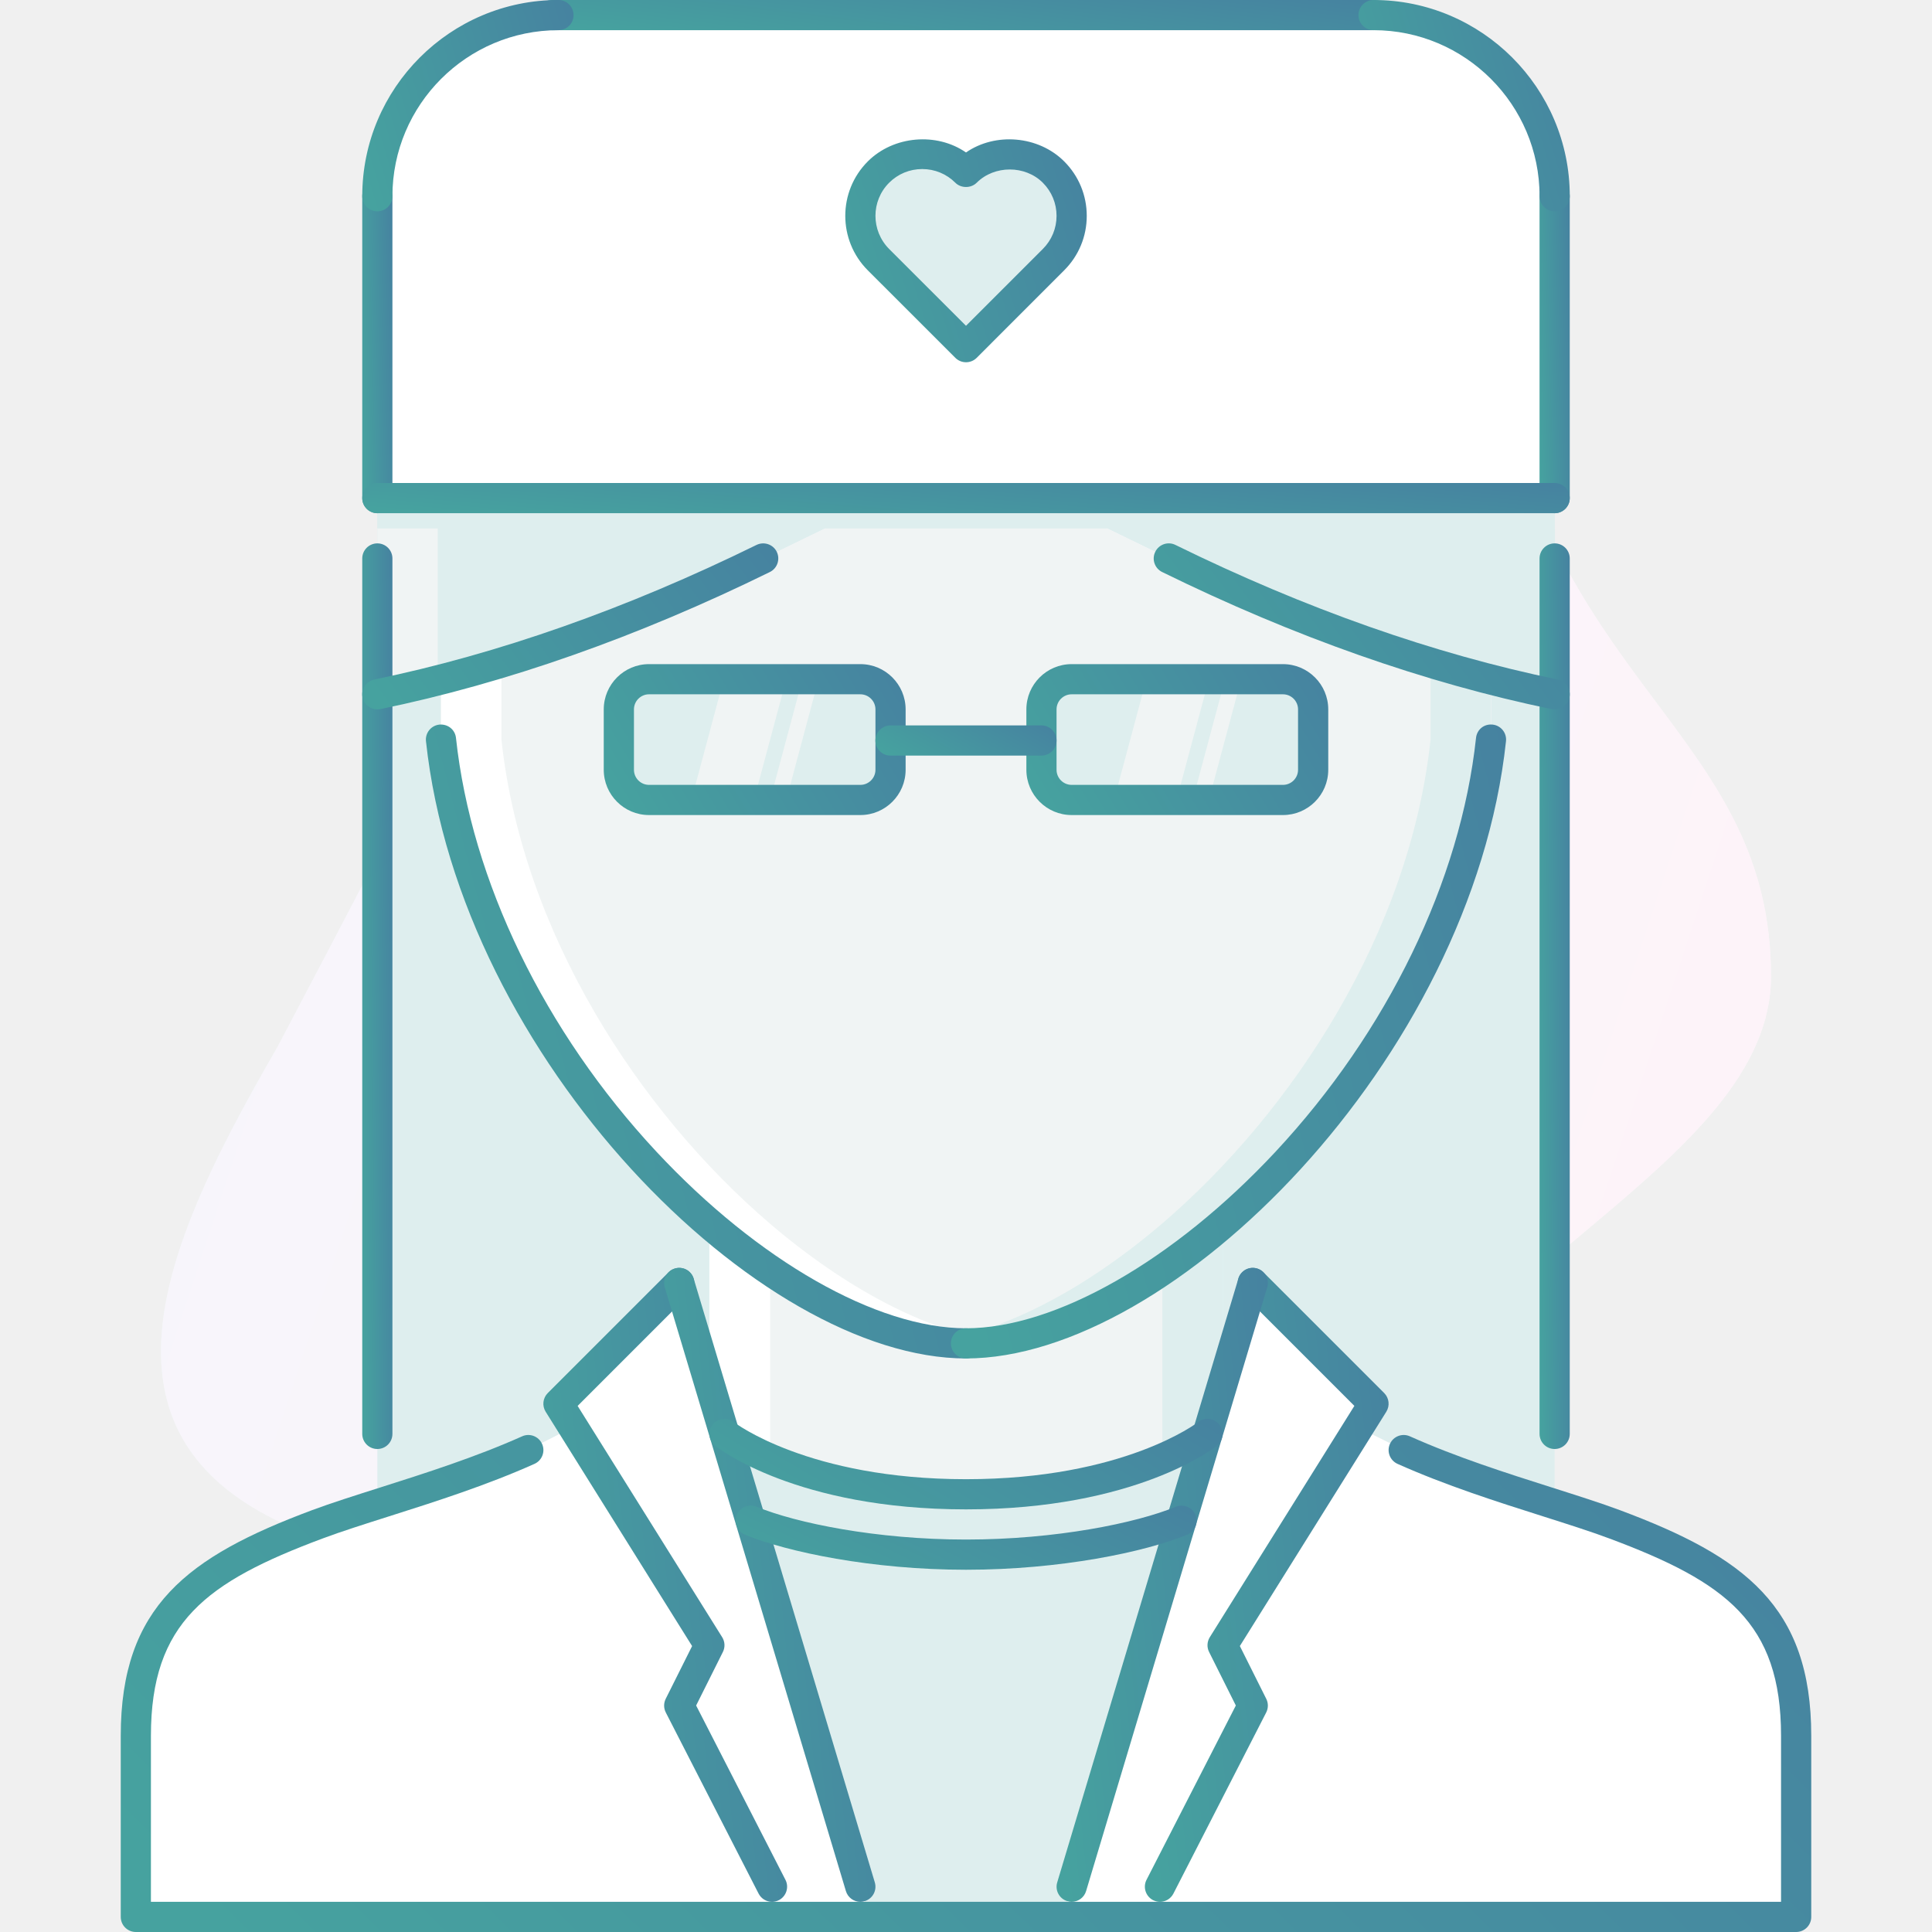
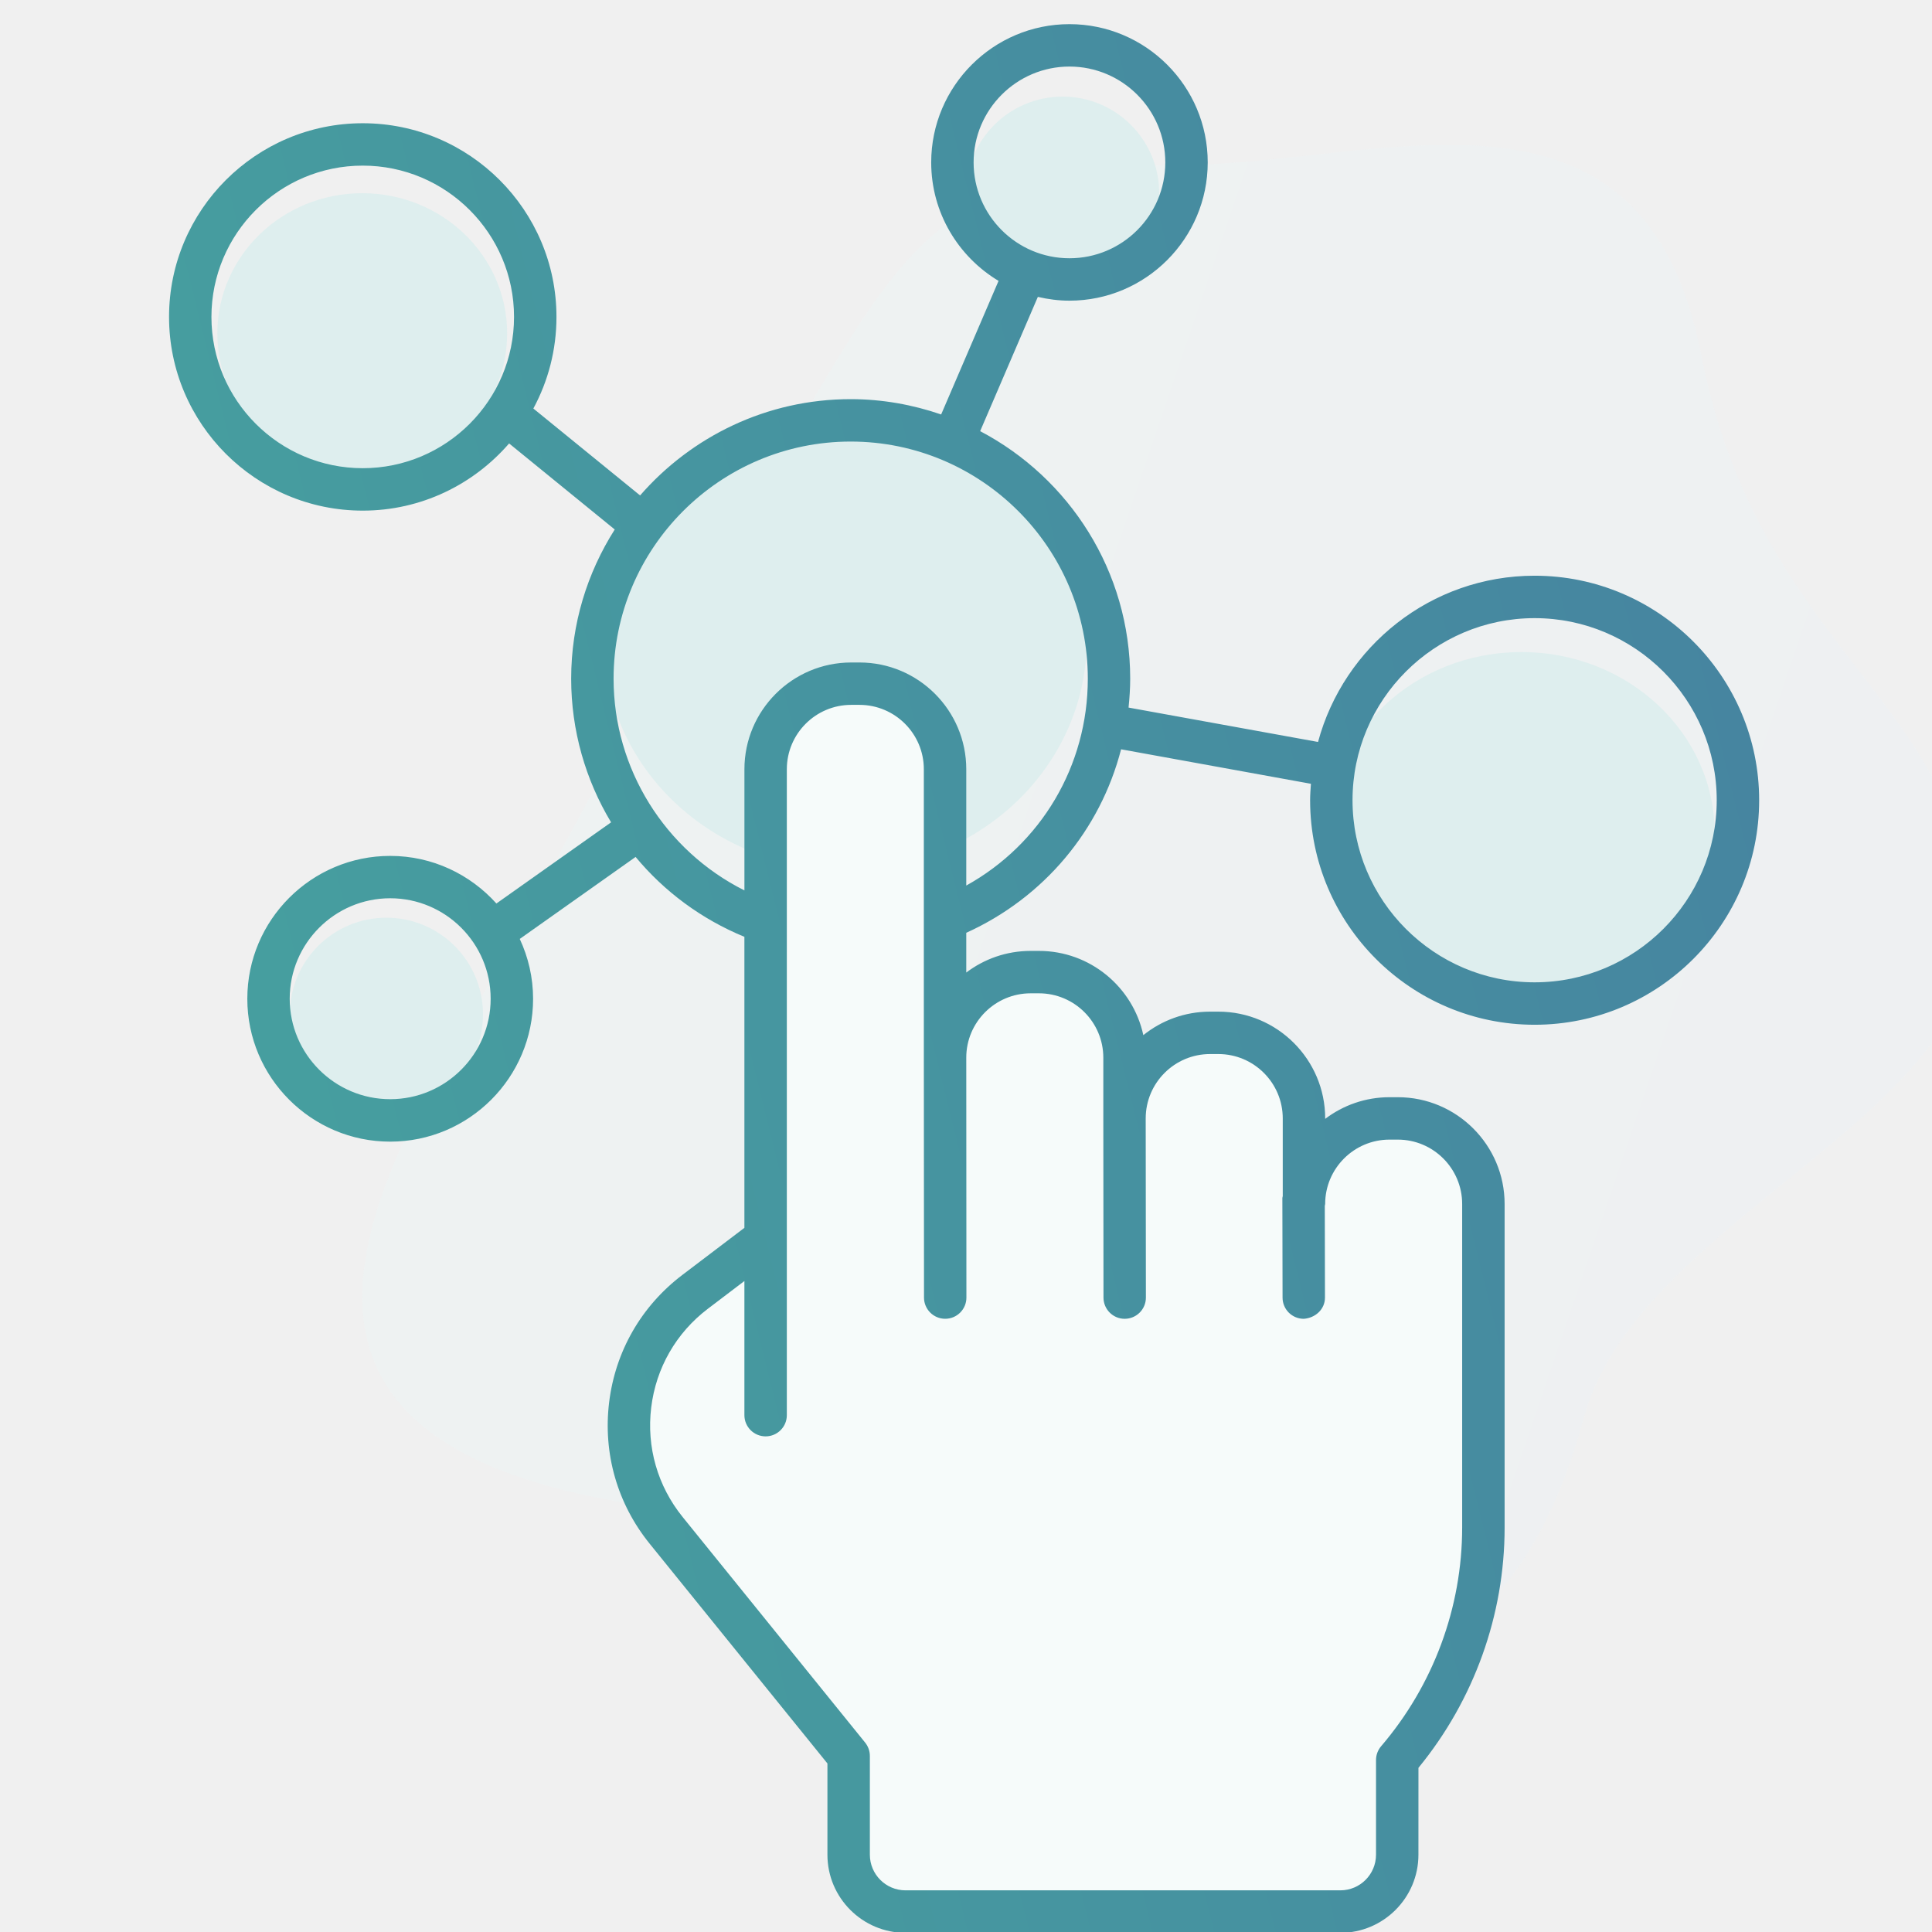
- <svg xmlns="http://www.w3.org/2000/svg" width="60" height="60" viewBox="0 0 60 60" fill="none">
-   <path d="M55 30.32C55 36.187 44.598 39.596 42.947 45.811C41.296 52.026 38.138 55 30.4 55C24.094 55 26.767 50.528 13.988 48.706C1.209 46.884 4.647 39.391 8.614 32.52C13.125 23.976 15.218 19.725 18.473 14.088C21.727 8.451 23.008 5.641 30.4 5.641C36.595 5.641 44.764 2.084 46.58 11.73C48.396 21.376 55 22.905 55 30.32Z" fill="url(#paint0_linear)" />
-   <path d="M55 30.32C55 36.187 44.598 39.596 42.947 45.811C41.296 52.026 38.138 55 30.4 55C24.094 55 26.767 50.528 13.988 48.706C1.209 46.884 4.647 39.391 8.614 32.52C13.125 23.976 15.218 19.725 18.473 14.088C21.727 8.451 23.008 5.641 30.4 5.641C36.595 5.641 44.764 2.084 46.58 11.73C48.396 21.376 55 22.905 55 30.32Z" fill="url(#paint1_linear)" />
-   <g clip-path="url(#clip0)">
-     <path d="M32.719 5.344C33.468 6.094 33.468 7.313 32.719 8.063L30 10.781L27.281 8.063C26.531 7.313 26.531 6.094 27.281 5.344C28.031 4.594 29.25 4.594 30 5.344C30.75 4.594 31.968 4.594 32.719 5.344Z" fill="#DEEEEE" />
-     <path d="M48.281 6.094V15.469H32.447H27.562H11.719V6.094C11.719 2.981 14.241 0.469 17.344 0.469H42.657C45.769 0.469 48.281 2.981 48.281 6.094ZM32.719 8.063C33.468 7.313 33.468 6.094 32.719 5.344C31.969 4.594 30.75 4.594 30 5.344C29.25 4.594 28.031 4.594 27.282 5.344C26.531 6.094 26.531 7.313 27.282 8.063L30 10.781L32.719 8.063Z" fill="white" />
-     <path d="M46.304 21.103C42.759 20.194 39.394 18.863 36.3 17.344L32.447 15.469H48.281V21.562C47.616 21.422 46.959 21.272 46.304 21.103Z" fill="#DEEEEE" />
-     <path d="M13.697 21.103C13.041 21.272 12.384 21.422 11.719 21.562V15.469H27.563L23.71 17.344C20.607 18.863 17.241 20.194 13.697 21.103Z" fill="#DEEEEE" />
-     <path d="M13.594 16.406H11.719V21.562C12.35 21.429 12.972 21.285 13.594 21.127V16.406Z" fill="#F0F4F4" />
-     <path d="M46.416 16.406H48.291V21.562C47.661 21.429 47.038 21.285 46.416 21.127V16.406Z" fill="#DEEEEE" />
-     <path d="M22.031 37.997V42.966L21.094 39.844L17.344 43.594L17.794 44.315L17.775 44.334L16.406 45.028C14.86 45.721 13.172 46.247 11.719 46.706V21.562C12.384 21.422 13.041 21.272 13.697 21.103V22.969C14.344 28.959 17.972 34.519 22.031 37.997Z" fill="#DEEEEE" />
-     <path d="M48.281 46.707C48.975 46.932 49.621 47.138 50.156 47.344C53.906 48.741 55.781 50.156 55.781 53.906C55.781 57.656 55.781 59.531 55.781 59.531H35.55L36.028 58.594L38.906 52.969L37.969 51.094L42.187 44.334L43.594 45.029C45.141 45.721 46.827 46.247 48.281 46.707Z" fill="white" />
-     <path d="M48.281 21.562V46.707C46.828 46.247 45.141 45.721 43.594 45.029L42.188 44.334L42.656 43.594L38.906 39.844L37.969 42.966V37.997C42.037 34.519 45.666 28.96 46.304 22.969V21.103C46.959 21.272 47.616 21.422 48.281 21.562Z" fill="#DEEEEE" />
-     <path d="M27.656 22.997V22.031C27.656 21.516 27.234 21.094 26.718 21.094H20.156C19.64 21.094 19.218 21.516 19.218 22.031V23.906C19.218 24.422 19.64 24.844 20.156 24.844H26.718C27.234 24.844 27.656 24.422 27.656 23.906V22.997ZM32.344 22.997V23.906C32.344 24.422 32.765 24.844 33.281 24.844H39.843C40.359 24.844 40.781 24.422 40.781 23.906V22.031C40.781 21.516 40.359 21.094 39.843 21.094H33.281C32.765 21.094 32.344 21.516 32.344 22.031V22.997ZM46.303 21.103V22.969C45.665 28.959 42.037 34.519 37.968 37.997C35.259 40.312 32.353 41.719 30 41.719C27.646 41.719 24.741 40.312 22.031 37.997C17.971 34.519 14.343 28.959 13.696 22.969V21.103C17.24 20.194 20.606 18.863 23.709 17.344L27.562 15.469H32.446L36.3 17.344C39.393 18.863 42.759 20.194 46.303 21.103Z" fill="#F0F4F4" />
-     <path d="M15.572 22.969V22.031V21.103V20.562C14.95 20.75 14.33 20.941 13.696 21.103V22.969C14.343 28.96 17.971 34.519 22.031 37.997C24.741 40.313 27.646 41.719 30 41.719C30.303 41.719 30.617 41.693 30.937 41.648C28.774 41.339 26.266 40.014 23.906 37.997C19.847 34.519 16.218 28.959 15.572 22.969Z" fill="white" />
-     <path d="M44.428 22.969V22.031V21.103V20.562C45.049 20.75 45.67 20.941 46.303 21.103V22.969C45.656 28.96 42.028 34.519 37.969 37.997C35.259 40.312 32.353 41.719 30 41.719C29.696 41.719 29.383 41.693 29.062 41.647C31.225 41.339 33.733 40.014 36.094 37.997C40.153 34.519 43.781 28.959 44.428 22.969Z" fill="#DEEEEE" />
-     <path d="M42.656 43.594L42.188 44.334L37.969 51.094L38.906 52.969L36.028 58.594L35.55 59.531H33.009L36.694 47.222L37.5 44.531L37.969 42.966L38.906 39.844L42.656 43.594Z" fill="white" />
-     <path d="M37.969 42.966L37.5 44.531C37.5 44.531 35.156 46.406 30 46.406C24.844 46.406 22.519 44.531 22.519 44.531L22.5 44.54L22.031 42.966V37.997C24.741 40.312 27.647 41.719 30 41.719C32.353 41.719 35.259 40.312 37.969 37.997V42.966Z" fill="#F0F4F4" />
-     <path d="M37.5 44.531L36.694 47.222C35.353 47.775 32.775 48.281 30 48.281C27.225 48.281 24.647 47.775 23.316 47.222H23.306L22.5 44.54L22.519 44.531C22.519 44.531 24.844 46.406 30 46.406C35.156 46.406 37.5 44.531 37.5 44.531Z" fill="#DEEEEE" />
-     <path d="M36.694 47.222L33.009 59.531H27L23.306 47.222H23.316C24.647 47.775 27.225 48.281 30 48.281C32.775 48.281 35.353 47.775 36.694 47.222Z" fill="#DEEEEE" />
-     <path d="M23.306 47.222L27 59.531H24.459L23.981 58.594L21.094 52.969L22.031 51.094L17.794 44.315L17.344 43.594L21.094 39.844L22.031 42.966L22.5 44.54L23.306 47.222Z" fill="white" />
-     <path d="M23.981 58.594L24.459 59.531H4.219C4.219 59.531 4.219 57.656 4.219 53.906C4.219 50.156 6.094 48.741 9.844 47.344C10.387 47.138 11.025 46.932 11.719 46.716V46.707C13.172 46.247 14.859 45.722 16.406 45.029L17.775 44.335L17.794 44.315L22.031 51.094L21.093 52.969L23.981 58.594Z" fill="white" />
-     <path d="M27.666 23.906C27.666 24.422 27.244 24.844 26.728 24.844H20.166C19.651 24.844 19.228 24.422 19.228 23.906V22.031C19.228 21.516 19.651 21.094 20.166 21.094H26.728C27.244 21.094 27.666 21.516 27.666 22.031V22.997V23.906Z" fill="#DEEEEE" />
-     <path d="M21.472 24.844H23.414L24.419 21.094H22.477L21.472 24.844Z" fill="#F0F4F4" />
-     <path d="M23.916 24.844H24.418L25.422 21.094H24.921L23.916 24.844Z" fill="#F0F4F4" />
-     <path d="M40.791 23.906C40.791 24.422 40.369 24.844 39.853 24.844H33.291C32.776 24.844 32.353 24.422 32.353 23.906V22.031C32.353 21.516 32.776 21.094 33.291 21.094H39.853C40.369 21.094 40.791 21.516 40.791 22.031V22.997V23.906Z" fill="#DEEEEE" />
-     <path d="M34.598 24.844H36.539L37.544 21.094H35.603L34.598 24.844Z" fill="#F0F4F4" />
-     <path d="M37.04 24.844H37.542L38.547 21.094H38.046L37.04 24.844Z" fill="#F0F4F4" />
-     <path d="M22.519 44.531C22.519 44.531 22.971 44.895 23.916 45.302V39.433C23.284 39.003 22.652 38.527 22.031 37.997V42.966L22.5 44.541L22.519 44.531Z" fill="white" />
-     <path d="M36.098 45.3C37.046 44.894 37.5 44.531 37.5 44.531L37.969 42.966V37.997C37.353 38.523 36.726 38.996 36.098 39.423V45.3Z" fill="#DEEEEE" />
-     <path d="M48.282 15.468H11.719V16.406H48.282V15.468Z" fill="#DEEEEE" />
-     <path d="M34.373 16.406L32.446 15.469H27.562L25.636 16.406H34.373Z" fill="#DEEEEE" />
-     <path d="M26.719 25.312H20.156C19.381 25.312 18.75 24.682 18.75 23.906V22.031C18.75 21.256 19.381 20.625 20.156 20.625H26.719C27.494 20.625 28.125 21.256 28.125 22.031V23.906C28.125 24.682 27.494 25.312 26.719 25.312ZM20.156 21.562C19.898 21.562 19.688 21.773 19.688 22.031V23.906C19.688 24.165 19.898 24.375 20.156 24.375H26.719C26.977 24.375 27.188 24.165 27.188 23.906V22.031C27.188 21.773 26.977 21.562 26.719 21.562H20.156Z" fill="url(#paint2_linear)" />
-     <path d="M39.843 25.312H33.281C32.506 25.312 31.875 24.682 31.875 23.906V22.031C31.875 21.256 32.506 20.625 33.281 20.625H39.843C40.619 20.625 41.25 21.256 41.25 22.031V23.906C41.25 24.682 40.619 25.312 39.843 25.312ZM33.281 21.562C33.023 21.562 32.812 21.773 32.812 22.031V23.906C32.812 24.165 33.023 24.375 33.281 24.375H39.843C40.102 24.375 40.312 24.165 40.312 23.906V22.031C40.312 21.773 40.102 21.562 39.843 21.562H33.281Z" fill="url(#paint3_linear)" />
-     <path d="M32.343 23.466H27.655C27.396 23.466 27.186 23.256 27.186 22.997C27.186 22.738 27.396 22.528 27.655 22.528H32.343C32.603 22.528 32.812 22.738 32.812 22.997C32.812 23.256 32.603 23.466 32.343 23.466Z" fill="url(#paint4_linear)" />
-     <path d="M23.976 59.063C23.806 59.063 23.642 58.969 23.559 58.808L20.677 53.183C20.608 53.049 20.608 52.893 20.674 52.759L21.494 51.12L16.946 43.843C16.83 43.657 16.858 43.416 17.012 43.262L20.762 39.512C20.945 39.329 21.242 39.329 21.425 39.512C21.608 39.696 21.608 39.992 21.425 40.175L17.939 43.662L22.428 50.845C22.515 50.984 22.523 51.158 22.45 51.303L21.619 52.966L24.393 58.38C24.511 58.61 24.419 58.892 24.189 59.011C24.121 59.046 24.048 59.063 23.976 59.063Z" fill="url(#paint5_linear)" />
-     <path d="M26.719 59.063C26.517 59.063 26.331 58.932 26.27 58.728L20.645 39.978C20.57 39.73 20.711 39.469 20.959 39.395C21.207 39.32 21.469 39.461 21.543 39.709L27.168 58.459C27.242 58.707 27.102 58.968 26.853 59.042C26.808 59.056 26.763 59.063 26.719 59.063Z" fill="url(#paint6_linear)" />
-     <path d="M36.024 59.063C35.952 59.063 35.879 59.046 35.81 59.011C35.58 58.892 35.489 58.61 35.606 58.38L38.38 52.966L37.549 51.303C37.476 51.158 37.485 50.984 37.571 50.845L42.061 43.661L38.575 40.175C38.392 39.992 38.392 39.695 38.575 39.512C38.758 39.329 39.054 39.329 39.237 39.512L42.987 43.262C43.141 43.416 43.169 43.657 43.053 43.843L38.505 51.119L39.325 52.759C39.392 52.893 39.391 53.049 39.323 53.183L36.441 58.808C36.358 58.969 36.194 59.063 36.024 59.063Z" fill="url(#paint7_linear)" />
-     <path d="M33.281 59.063C33.237 59.063 33.191 59.056 33.147 59.042C32.898 58.968 32.758 58.707 32.833 58.459L38.458 39.709C38.531 39.461 38.792 39.32 39.041 39.395C39.289 39.469 39.43 39.73 39.355 39.978L33.73 58.728C33.669 58.932 33.483 59.063 33.281 59.063Z" fill="url(#paint8_linear)" />
-     <path d="M30 46.875C24.74 46.875 22.308 44.978 22.207 44.898C22.005 44.736 21.973 44.442 22.133 44.24C22.294 44.038 22.589 44.006 22.791 44.164C22.814 44.182 25.1 45.938 30 45.938C34.9 45.938 37.186 44.182 37.209 44.164C37.411 44.004 37.705 44.039 37.866 44.24C38.027 44.443 37.994 44.736 37.793 44.898C37.692 44.978 35.261 46.875 30 46.875Z" fill="url(#paint9_linear)" />
-     <path d="M30 48.75C27.09 48.75 24.456 48.203 23.137 47.66C22.898 47.562 22.784 47.287 22.882 47.048C22.981 46.809 23.255 46.695 23.494 46.792C24.727 47.3 27.218 47.812 30 47.812C32.791 47.812 35.283 47.301 36.515 46.794C36.757 46.697 37.03 46.809 37.128 47.049C37.225 47.289 37.112 47.562 36.872 47.66C35.554 48.203 32.919 48.75 30 48.75Z" fill="url(#paint10_linear)" />
-     <path d="M30 42.188C23.578 42.188 14.292 32.893 13.229 23.019C13.201 22.761 13.388 22.53 13.645 22.503C13.912 22.48 14.134 22.662 14.161 22.918C14.639 27.352 16.908 32.036 20.389 35.77C23.542 39.15 27.224 41.251 30 41.251C30.259 41.251 30.469 41.461 30.469 41.72C30.469 41.979 30.259 42.188 30 42.188Z" fill="url(#paint11_linear)" />
-     <path d="M55.781 60H4.219C3.96 60 3.75 59.791 3.75 59.531V53.906C3.75 49.883 5.834 48.342 9.679 46.904C10.283 46.679 11.009 46.449 11.799 46.198C13.193 45.755 14.772 45.253 16.216 44.606C16.452 44.5 16.729 44.606 16.835 44.843C16.941 45.079 16.835 45.356 16.598 45.462C15.107 46.13 13.5 46.641 12.083 47.091C11.309 47.337 10.598 47.562 10.008 47.783C6.403 49.131 4.687 50.391 4.687 53.906V59.063H55.312V53.906C55.312 50.391 53.597 49.131 49.991 47.783C49.402 47.562 48.691 47.337 47.918 47.091C46.5 46.641 44.894 46.13 43.402 45.462C43.165 45.355 43.06 45.079 43.165 44.843C43.271 44.606 43.548 44.5 43.785 44.606C45.229 45.253 46.808 45.755 48.202 46.198C48.992 46.449 49.718 46.679 50.32 46.904C54.166 48.342 56.25 49.883 56.25 53.906V59.531C56.25 59.791 56.04 60 55.781 60Z" fill="url(#paint12_linear)" />
-     <path d="M11.719 45C11.46 45 11.25 44.79 11.25 44.531V17.344C11.25 17.085 11.46 16.875 11.719 16.875C11.978 16.875 12.187 17.085 12.187 17.344V44.531C12.187 44.79 11.978 45 11.719 45Z" fill="url(#paint13_linear)" />
-     <path d="M11.718 22.031C11.5 22.031 11.305 21.879 11.259 21.657C11.207 21.404 11.37 21.156 11.624 21.103C15.467 20.311 19.461 18.904 23.495 16.923C23.729 16.81 24.009 16.905 24.123 17.137C24.236 17.369 24.141 17.651 23.908 17.765C19.803 19.781 15.734 21.213 11.813 22.022C11.781 22.028 11.75 22.031 11.718 22.031Z" fill="url(#paint14_linear)" />
-     <path d="M30 42.188C29.741 42.188 29.531 41.979 29.531 41.72C29.531 41.461 29.741 41.251 30 41.251C32.776 41.251 36.458 39.15 39.611 35.77C43.092 32.036 45.361 27.352 45.839 22.918C45.866 22.661 46.084 22.475 46.355 22.503C46.612 22.53 46.798 22.761 46.77 23.019C45.708 32.893 36.421 42.188 30 42.188Z" fill="url(#paint15_linear)" />
-     <path d="M48.281 45C48.022 45 47.812 44.79 47.812 44.531V17.344C47.812 17.085 48.022 16.875 48.281 16.875C48.54 16.875 48.75 17.085 48.75 17.344V44.531C48.75 44.79 48.54 45 48.281 45Z" fill="url(#paint16_linear)" />
-     <path d="M48.281 22.031C48.25 22.031 48.219 22.028 48.186 22.022C44.265 21.212 40.195 19.78 36.092 17.765C35.859 17.651 35.763 17.369 35.878 17.137C35.991 16.905 36.272 16.808 36.504 16.923C40.538 18.904 44.531 20.311 48.377 21.103C48.629 21.155 48.792 21.404 48.741 21.657C48.695 21.879 48.499 22.031 48.281 22.031Z" fill="url(#paint17_linear)" />
-     <path d="M11.719 15.938C11.46 15.938 11.25 15.728 11.25 15.469V6.094C11.25 5.835 11.46 5.625 11.719 5.625C11.978 5.625 12.187 5.835 12.187 6.094V15.469C12.187 15.728 11.978 15.938 11.719 15.938Z" fill="url(#paint18_linear)" />
-     <path d="M42.656 0.937H17.148C16.889 0.937 16.679 0.728 16.679 0.469C16.679 0.21 16.889 0 17.148 0H42.656C42.915 0 43.125 0.21 43.125 0.469C43.125 0.728 42.915 0.937 42.656 0.937Z" fill="url(#paint19_linear)" />
-     <path d="M48.281 15.938C48.022 15.938 47.812 15.728 47.812 15.469V6.094C47.812 5.835 48.022 5.625 48.281 5.625C48.54 5.625 48.75 5.835 48.75 6.094V15.469C48.75 15.728 48.54 15.938 48.281 15.938Z" fill="url(#paint20_linear)" />
-     <path d="M48.281 15.938H11.719C11.46 15.938 11.25 15.728 11.25 15.469C11.25 15.21 11.46 15 11.719 15H48.281C48.54 15 48.75 15.21 48.75 15.469C48.75 15.728 48.54 15.938 48.281 15.938Z" fill="url(#paint21_linear)" />
-     <path d="M11.719 6.563C11.46 6.563 11.25 6.353 11.25 6.094C11.25 2.734 13.983 0 17.344 0C17.603 0 17.812 0.21 17.812 0.469C17.812 0.728 17.603 0.937 17.344 0.937C14.5 0.937 12.187 3.251 12.187 6.094C12.187 6.353 11.978 6.563 11.719 6.563Z" fill="url(#paint22_linear)" />
-     <path d="M48.282 6.563C48.023 6.563 47.813 6.353 47.813 6.094C47.813 3.251 45.5 0.937 42.657 0.937C42.398 0.937 42.188 0.728 42.188 0.469C42.188 0.21 42.398 0 42.657 0C46.017 0 48.751 2.734 48.751 6.094C48.751 6.353 48.541 6.563 48.282 6.563Z" fill="url(#paint23_linear)" />
-     <path d="M30 11.25C29.876 11.25 29.757 11.201 29.669 11.113L26.95 8.395C26.018 7.462 26.018 5.945 26.95 5.013C27.75 4.213 29.089 4.103 30 4.735C30.91 4.104 32.25 4.212 33.05 5.013C33.501 5.464 33.75 6.065 33.75 6.704C33.75 7.343 33.501 7.943 33.049 8.395L30.332 11.113C30.244 11.201 30.125 11.25 30 11.25ZM28.641 5.25C28.252 5.25 27.887 5.401 27.613 5.675C27.046 6.242 27.047 7.164 27.613 7.732L30 10.118L32.386 7.732C32.661 7.457 32.812 7.092 32.812 6.704C32.812 6.315 32.661 5.95 32.386 5.675C31.838 5.126 30.881 5.126 30.332 5.675C30.156 5.851 29.845 5.852 29.669 5.675C29.394 5.401 29.029 5.25 28.641 5.25Z" fill="url(#paint24_linear)" />
+ <svg xmlns="http://www.w3.org/2000/svg" width="80" height="80" viewBox="0 0 80 80" fill="none">
+   <g clip-path="url(#clip0_14181_2123)">
+     <path opacity="0.4" d="M81.667 38.672C81.667 46.242 67.798 50.64 65.597 58.66C63.395 66.679 59.184 70.516 48.866 70.516C40.458 70.516 44.023 64.746 26.985 62.395C9.946 60.044 14.529 50.375 19.818 41.51C25.834 30.485 28.624 25 32.964 17.727C37.303 10.453 39.011 6.827 48.866 6.827C57.126 6.827 68.018 2.237 70.44 14.684C72.861 27.131 81.667 29.104 81.667 38.672Z" fill="url(#paint0_linear_14181_2123)" />
+     <path d="M45 26.5C45 31.747 40.523 36 35 36C29.477 36 25 31.747 25 26.5C25 21.253 29.477 17 35 17C40.523 17 45 21.253 45 26.5Z" fill="#DEEEEE" />
+     <ellipse cx="15" cy="13.806" rx="6" ry="5.806" fill="#DEEEEE" />
+     <circle cx="44" cy="8" r="4" fill="#DEEEEE" />
+     <circle cx="16" cy="42" r="4" fill="#DEEEEE" />
+     <ellipse cx="63" cy="34.5" rx="8" ry="7.5" fill="#DEEEEE" />
+     <path d="M35 72L36 78.5L37 79H43L50.5 79.5C52 79.333 55.3 79 56.5 79C57.7 79 57.666 78 57.5 77.5V73L60 69.5L61.5 65V51C61.333 50 60.9 47.8 60.5 47C60.1 46.2 58 46.333 57 46.5C56 47.167 54 48.1 54 46.5C54 44.5 52.5 44 51.5 43C50.7 42.2 48.166 43.333 47 44L46 43L44.5 41L42 40.5L39.5 42V39.5C39.333 36.833 38.9 31.2 38.5 30C38 28.5 33.5 29 32.5 29.5C31.5 30 32.612 51.194 31 52C28 53.5 27 56.5 26.5 59.5C26.1 61.9 32 68.833 35 72Z" fill="#F6FBFA" />
+     <path d="M63.545 23.839C59.255 23.839 55.644 26.765 54.577 30.723L46.731 29.299C46.771 28.903 46.799 28.506 46.799 28.102C46.799 23.654 44.274 19.79 40.586 17.853L42.975 12.293C43.397 12.392 43.833 12.45 44.283 12.45C47.44 12.45 50.009 9.881 50.009 6.724C50.009 3.568 47.44 1 44.284 1C41.128 1 38.559 3.569 38.559 6.725C38.559 8.808 39.68 10.629 41.348 11.631L38.971 17.162C37.794 16.758 36.537 16.528 35.225 16.528C31.746 16.528 28.628 18.078 26.505 20.515L22.085 16.916C22.695 15.786 23.042 14.495 23.042 13.123C23.042 8.7 19.443 5.103 15.021 5.103C10.599 5.103 7 8.701 7 13.123C7 17.546 10.599 21.144 15.021 21.144C17.441 21.144 19.609 20.062 21.081 18.362L25.455 21.925C24.318 23.715 23.651 25.831 23.651 28.103C23.651 30.248 24.246 32.292 25.304 34.051L20.555 37.412C19.471 36.206 17.905 35.441 16.158 35.441C12.896 35.441 10.241 38.095 10.241 41.357C10.241 44.619 12.895 47.273 16.158 47.273C19.42 47.273 22.074 44.619 22.074 41.357C22.074 40.471 21.873 39.633 21.522 38.879L26.319 35.484C27.505 36.914 29.042 38.059 30.824 38.792V50.842L28.252 52.794C26.555 54.083 25.478 55.958 25.222 58.073C24.966 60.188 25.562 62.267 26.903 63.924L34.262 73.021V76.801C34.262 78.583 35.712 80.034 37.495 80.034H55.501C57.283 80.034 58.734 78.584 58.734 76.801L58.735 73.202C61.038 70.392 62.303 66.871 62.303 63.25V49.855C62.303 47.417 60.319 45.433 57.881 45.433H57.538C56.538 45.433 55.615 45.767 54.873 46.33V46.311C54.873 43.874 52.889 41.89 50.451 41.89H50.107C49.062 41.89 48.101 42.254 47.343 42.863C46.913 40.871 45.138 39.375 43.021 39.375H42.676C41.676 39.375 40.753 39.709 40.011 40.271V38.625C43.243 37.159 45.559 34.364 46.422 31.027L54.283 32.455C54.267 32.681 54.249 32.907 54.249 33.137C54.249 38.262 58.419 42.433 63.546 42.433C68.672 42.433 72.843 38.262 72.843 33.137C72.843 28.011 68.672 23.839 63.545 23.839ZM44.284 2.756C46.473 2.756 48.253 4.536 48.253 6.725C48.253 8.915 46.474 10.694 44.284 10.694C42.095 10.694 40.315 8.915 40.315 6.725C40.315 4.536 42.096 2.756 44.284 2.756ZM15.02 19.387C11.565 19.387 8.755 16.577 8.755 13.123C8.755 9.668 11.565 6.858 15.02 6.858C18.474 6.858 21.285 9.668 21.285 13.123C21.285 16.577 18.474 19.387 15.02 19.387ZM16.157 45.515C13.863 45.515 11.996 43.649 11.996 41.355C11.996 39.062 13.863 37.195 16.157 37.195C18.452 37.195 20.317 39.062 20.317 41.355C20.317 43.649 18.452 45.515 16.157 45.515ZM42.676 41.131H43.021C44.491 41.131 45.686 42.326 45.686 43.796V46.311L45.693 53.731C45.694 54.216 46.086 54.609 46.571 54.609C47.056 54.608 47.45 54.215 47.449 53.73L47.441 46.311C47.441 44.841 48.636 43.646 50.106 43.646H50.45C51.92 43.646 53.116 44.841 53.116 46.311V49.53C53.113 49.556 53.1 49.579 53.1 49.606L53.108 53.733C53.109 54.218 53.501 54.609 53.986 54.609C54.464 54.575 54.865 54.216 54.864 53.73L54.857 49.928C54.86 49.903 54.872 49.881 54.872 49.855C54.872 48.385 56.067 47.189 57.537 47.189H57.88C59.35 47.189 60.545 48.385 60.545 49.855V63.248C60.545 66.56 59.354 69.779 57.188 72.309C57.052 72.469 56.978 72.671 56.978 72.88V76.798C56.978 77.613 56.316 78.275 55.501 78.275H37.495C36.681 78.275 36.019 77.613 36.019 76.798V72.709C36.019 72.507 35.949 72.312 35.823 72.156L28.267 62.816C27.229 61.532 26.766 59.921 26.965 58.282C27.164 56.642 27.999 55.189 29.314 54.191L30.824 53.044V58.599C30.824 59.084 31.218 59.477 31.703 59.477C32.187 59.477 32.581 59.084 32.581 58.599V51.283C32.581 51.277 32.581 51.271 32.581 51.265V38.192V31.852C32.581 30.382 33.776 29.187 35.246 29.187H35.589C37.059 29.187 38.254 30.382 38.254 31.852V38.051V43.796L38.261 53.73C38.261 54.215 38.655 54.608 39.139 54.608C39.624 54.608 40.018 54.214 40.017 53.729L40.011 43.794C40.011 42.327 41.206 41.131 42.676 41.131ZM40.011 36.669V31.853C40.011 29.415 38.028 27.432 35.59 27.432H35.247C32.809 27.432 30.825 29.415 30.825 31.853V36.87C27.539 35.221 25.407 31.84 25.407 28.102C25.407 22.688 29.812 18.284 35.226 18.284C40.639 18.284 45.044 22.689 45.044 28.102C45.043 31.714 43.106 34.951 40.011 36.669ZM63.545 40.676C59.388 40.676 56.005 37.294 56.005 33.136C56.005 28.979 59.388 25.596 63.545 25.596C67.702 25.596 71.086 28.979 71.086 33.136C71.086 37.294 67.703 40.676 63.545 40.676Z" fill="url(#paint1_linear_14181_2123)" />
  </g>
  <defs>
-     <linearGradient id="paint0_linear" x1="5" y1="5" x2="64.962" y2="24.742" gradientUnits="userSpaceOnUse">
+     <linearGradient id="paint0_linear_14181_2123" x1="15" y1="6" x2="94.423" y2="33.022" gradientUnits="userSpaceOnUse">
      <stop stop-color="#ECF6F5" />
-       <stop offset="1" stop-color="#FBF6F9" />
+       <stop offset="1" stop-color="#EBF0F6" />
    </linearGradient>
-     <linearGradient id="paint1_linear" x1="5" y1="5" x2="64.962" y2="24.742" gradientUnits="userSpaceOnUse">
-       <stop stop-color="#F6F6FB" />
-       <stop offset="1" stop-color="#FEF3F9" />
-     </linearGradient>
-     <linearGradient id="paint2_linear" x1="17.139" y1="21.695" x2="34.848" y2="11.179" gradientUnits="userSpaceOnUse">
+     <linearGradient id="paint1_linear_14181_2123" x1="-4.314" y1="19.042" x2="154.218" y2="-20.172" gradientUnits="userSpaceOnUse">
      <stop stop-color="#46A29F" />
      <stop offset="1" stop-color="#4660A2" />
    </linearGradient>
-     <linearGradient id="paint3_linear" x1="30.264" y1="21.695" x2="47.973" y2="11.179" gradientUnits="userSpaceOnUse">
-       <stop stop-color="#46A29F" />
-       <stop offset="1" stop-color="#4660A2" />
-     </linearGradient>
-     <linearGradient id="paint4_linear" x1="26.22" y1="22.742" x2="29.663" y2="16.607" gradientUnits="userSpaceOnUse">
-       <stop stop-color="#46A29F" />
-       <stop offset="1" stop-color="#4660A2" />
-     </linearGradient>
-     <linearGradient id="paint5_linear" x1="15.574" y1="43.869" x2="34.666" y2="41.69" gradientUnits="userSpaceOnUse">
-       <stop stop-color="#46A29F" />
-       <stop offset="1" stop-color="#4660A2" />
-     </linearGradient>
-     <linearGradient id="paint6_linear" x1="19.497" y1="43.869" x2="36.103" y2="42.226" gradientUnits="userSpaceOnUse">
-       <stop stop-color="#46A29F" />
-       <stop offset="1" stop-color="#4660A2" />
-     </linearGradient>
-     <linearGradient id="paint7_linear" x1="34.255" y1="43.869" x2="53.346" y2="41.69" gradientUnits="userSpaceOnUse">
-       <stop stop-color="#46A29F" />
-       <stop offset="1" stop-color="#4660A2" />
-     </linearGradient>
-     <linearGradient id="paint8_linear" x1="31.685" y1="43.869" x2="48.29" y2="42.226" gradientUnits="userSpaceOnUse">
-       <stop stop-color="#46A29F" />
-       <stop offset="1" stop-color="#4660A2" />
-     </linearGradient>
-     <linearGradient id="paint9_linear" x1="19.293" y1="44.705" x2="29.917" y2="26.824" gradientUnits="userSpaceOnUse">
-       <stop stop-color="#46A29F" />
-       <stop offset="1" stop-color="#4660A2" />
-     </linearGradient>
-     <linearGradient id="paint10_linear" x1="20.387" y1="47.213" x2="26.974" y2="33.157" gradientUnits="userSpaceOnUse">
-       <stop stop-color="#46A29F" />
-       <stop offset="1" stop-color="#4660A2" />
-     </linearGradient>
-     <linearGradient id="paint11_linear" x1="10.264" y1="26.995" x2="51.528" y2="16.265" gradientUnits="userSpaceOnUse">
-       <stop stop-color="#46A29F" />
-       <stop offset="1" stop-color="#4660A2" />
-     </linearGradient>
-     <linearGradient id="paint12_linear" x1="-5.272" y1="48.089" x2="61.136" y2="-18.979" gradientUnits="userSpaceOnUse">
-       <stop stop-color="#46A29F" />
-       <stop offset="1" stop-color="#4660A2" />
-     </linearGradient>
-     <linearGradient id="paint13_linear" x1="11.089" y1="23.295" x2="13.484" y2="23.272" gradientUnits="userSpaceOnUse">
-       <stop stop-color="#46A29F" />
-       <stop offset="1" stop-color="#4660A2" />
-     </linearGradient>
-     <linearGradient id="paint14_linear" x1="9.029" y1="18.052" x2="30.278" y2="2.241" gradientUnits="userSpaceOnUse">
-       <stop stop-color="#46A29F" />
-       <stop offset="1" stop-color="#4660A2" />
-     </linearGradient>
-     <linearGradient id="paint15_linear" x1="26.568" y1="26.994" x2="67.833" y2="16.265" gradientUnits="userSpaceOnUse">
-       <stop stop-color="#46A29F" />
-       <stop offset="1" stop-color="#4660A2" />
-     </linearGradient>
-     <linearGradient id="paint16_linear" x1="47.651" y1="23.295" x2="50.046" y2="23.272" gradientUnits="userSpaceOnUse">
-       <stop stop-color="#46A29F" />
-       <stop offset="1" stop-color="#4660A2" />
-     </linearGradient>
-     <linearGradient id="paint17_linear" x1="33.609" y1="18.052" x2="54.861" y2="2.241" gradientUnits="userSpaceOnUse">
-       <stop stop-color="#46A29F" />
-       <stop offset="1" stop-color="#4660A2" />
-     </linearGradient>
-     <linearGradient id="paint18_linear" x1="11.089" y1="7.979" x2="13.482" y2="7.914" gradientUnits="userSpaceOnUse">
-       <stop stop-color="#46A29F" />
-       <stop offset="1" stop-color="#4660A2" />
-     </linearGradient>
-     <linearGradient id="paint19_linear" x1="12.134" y1="0.214" x2="13.084" y2="-7.74" gradientUnits="userSpaceOnUse">
-       <stop stop-color="#46A29F" />
-       <stop offset="1" stop-color="#4660A2" />
-     </linearGradient>
-     <linearGradient id="paint20_linear" x1="47.651" y1="7.979" x2="50.045" y2="7.914" gradientUnits="userSpaceOnUse">
-       <stop stop-color="#46A29F" />
-       <stop offset="1" stop-color="#4660A2" />
-     </linearGradient>
-     <linearGradient id="paint21_linear" x1="4.806" y1="15.214" x2="5.481" y2="7.202" gradientUnits="userSpaceOnUse">
-       <stop stop-color="#46A29F" />
-       <stop offset="1" stop-color="#4660A2" />
-     </linearGradient>
-     <linearGradient id="paint22_linear" x1="10.122" y1="1.498" x2="25.531" y2="-3.077" gradientUnits="userSpaceOnUse">
-       <stop stop-color="#46A29F" />
-       <stop offset="1" stop-color="#4660A2" />
-     </linearGradient>
-     <linearGradient id="paint23_linear" x1="41.06" y1="1.498" x2="56.47" y2="-3.077" gradientUnits="userSpaceOnUse">
-       <stop stop-color="#46A29F" />
-       <stop offset="1" stop-color="#4660A2" />
-     </linearGradient>
-     <linearGradient id="paint24_linear" x1="24.963" y1="5.907" x2="42.326" y2="0.323" gradientUnits="userSpaceOnUse">
-       <stop stop-color="#46A29F" />
-       <stop offset="1" stop-color="#4660A2" />
-     </linearGradient>
-     <clipPath id="clip0">
-       <rect width="60" height="60" fill="white" />
+     <clipPath id="clip0_14181_2123">
+       <rect width="80" height="80" fill="white" />
    </clipPath>
  </defs>
</svg>
